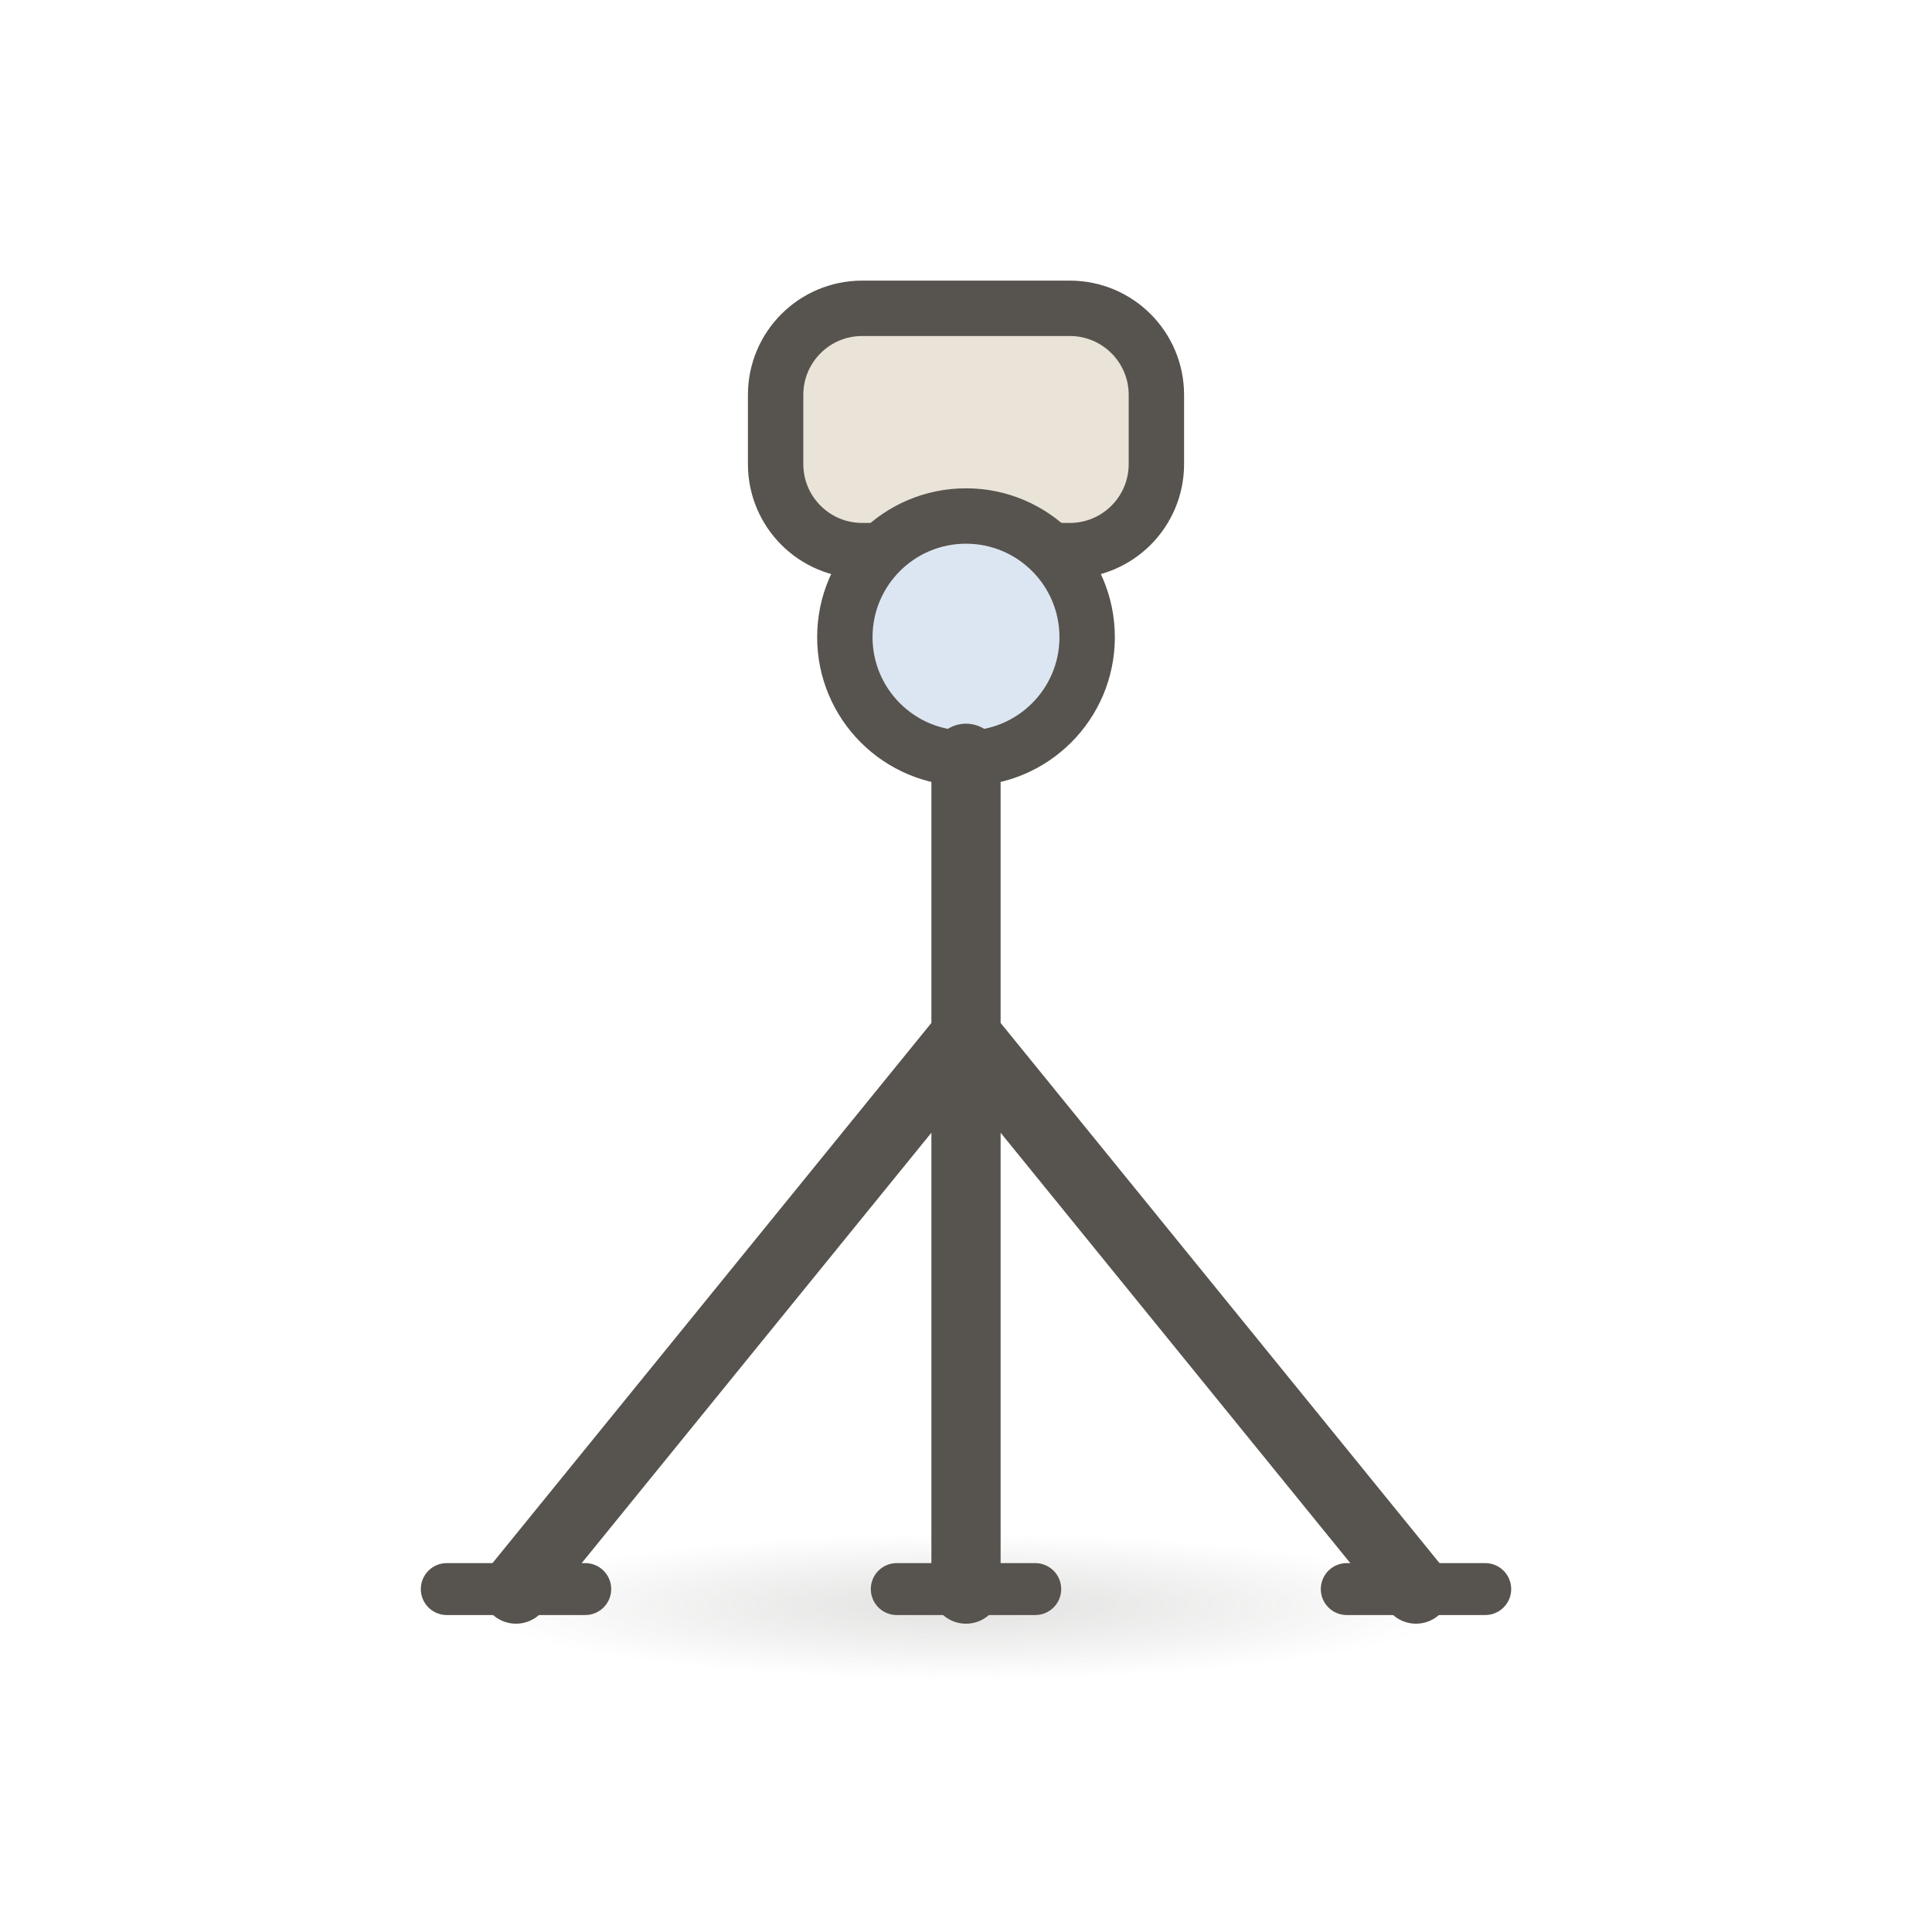
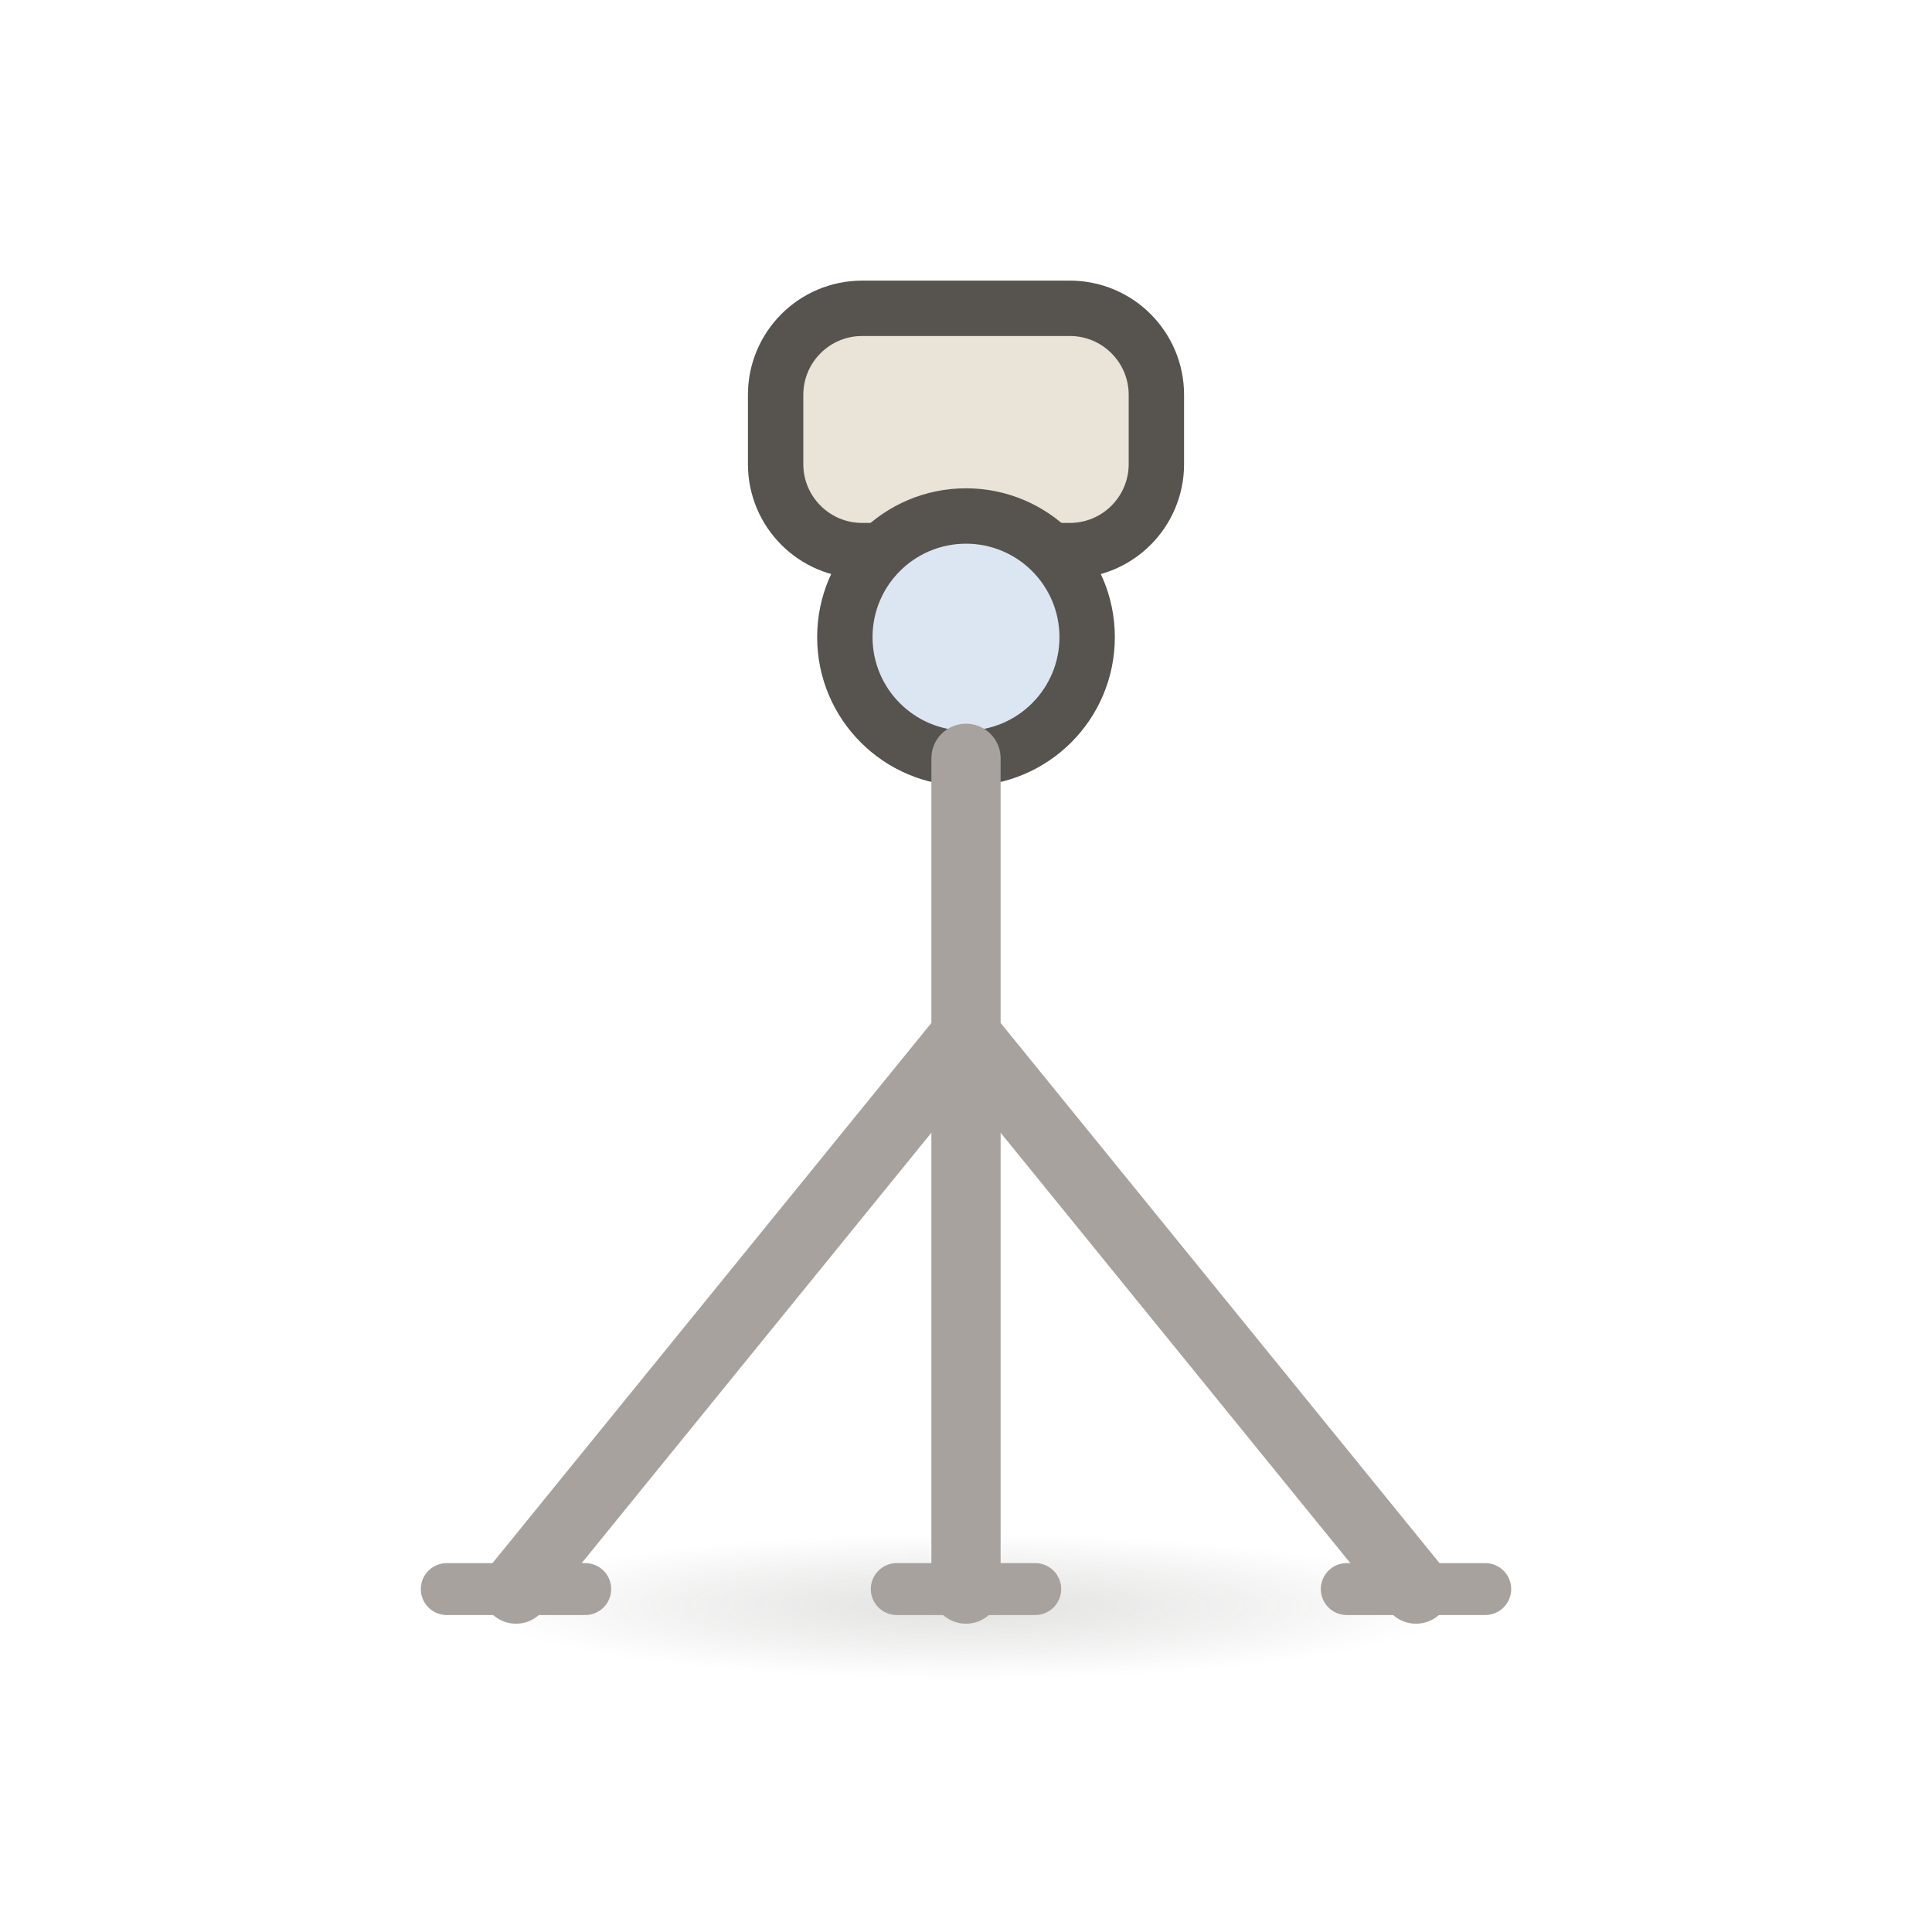
<svg xmlns="http://www.w3.org/2000/svg" viewBox="0 0 96 96" fill="none" stroke-linecap="round" stroke-linejoin="round">
  <g transform="translate(48 48) scale(0.86) translate(-48 -48)">
    <defs>
      <radialGradient id="sh">
        <stop offset="0" stop-color="#57534E" stop-opacity="0.17" />
        <stop offset="0.62" stop-color="#57534E" stop-opacity="0.07" />
        <stop offset="1" stop-color="#57534E" stop-opacity="0" />
      </radialGradient>
    </defs>
    <ellipse cx="48" cy="85" rx="28" ry="4.2" fill="url(#sh)" />
    <g stroke="#57534E" stroke-width="3.2">
      <rect x="37" y="10" width="22" height="14" rx="5" fill="#E9E3D8" />
      <circle cx="48" cy="29" r="7" fill="#DCE6F2" />
-       <path d="M48 36v16M48 52 22 84M48 52l26 32M48 52v32" stroke-width="4" />
-       <path d="M18 84h8M44 84h8M70 84h8" stroke-width="3" />
+       <path d="M48 36v16M48 52 22 84M48 52l26 32M48 52v32" stroke="#A8A29E" stroke-width="4" />
+       <path d="M18 84h8M44 84h8M70 84h8" stroke="#A8A29E" stroke-width="3" />
    </g>
  </g>
</svg>
